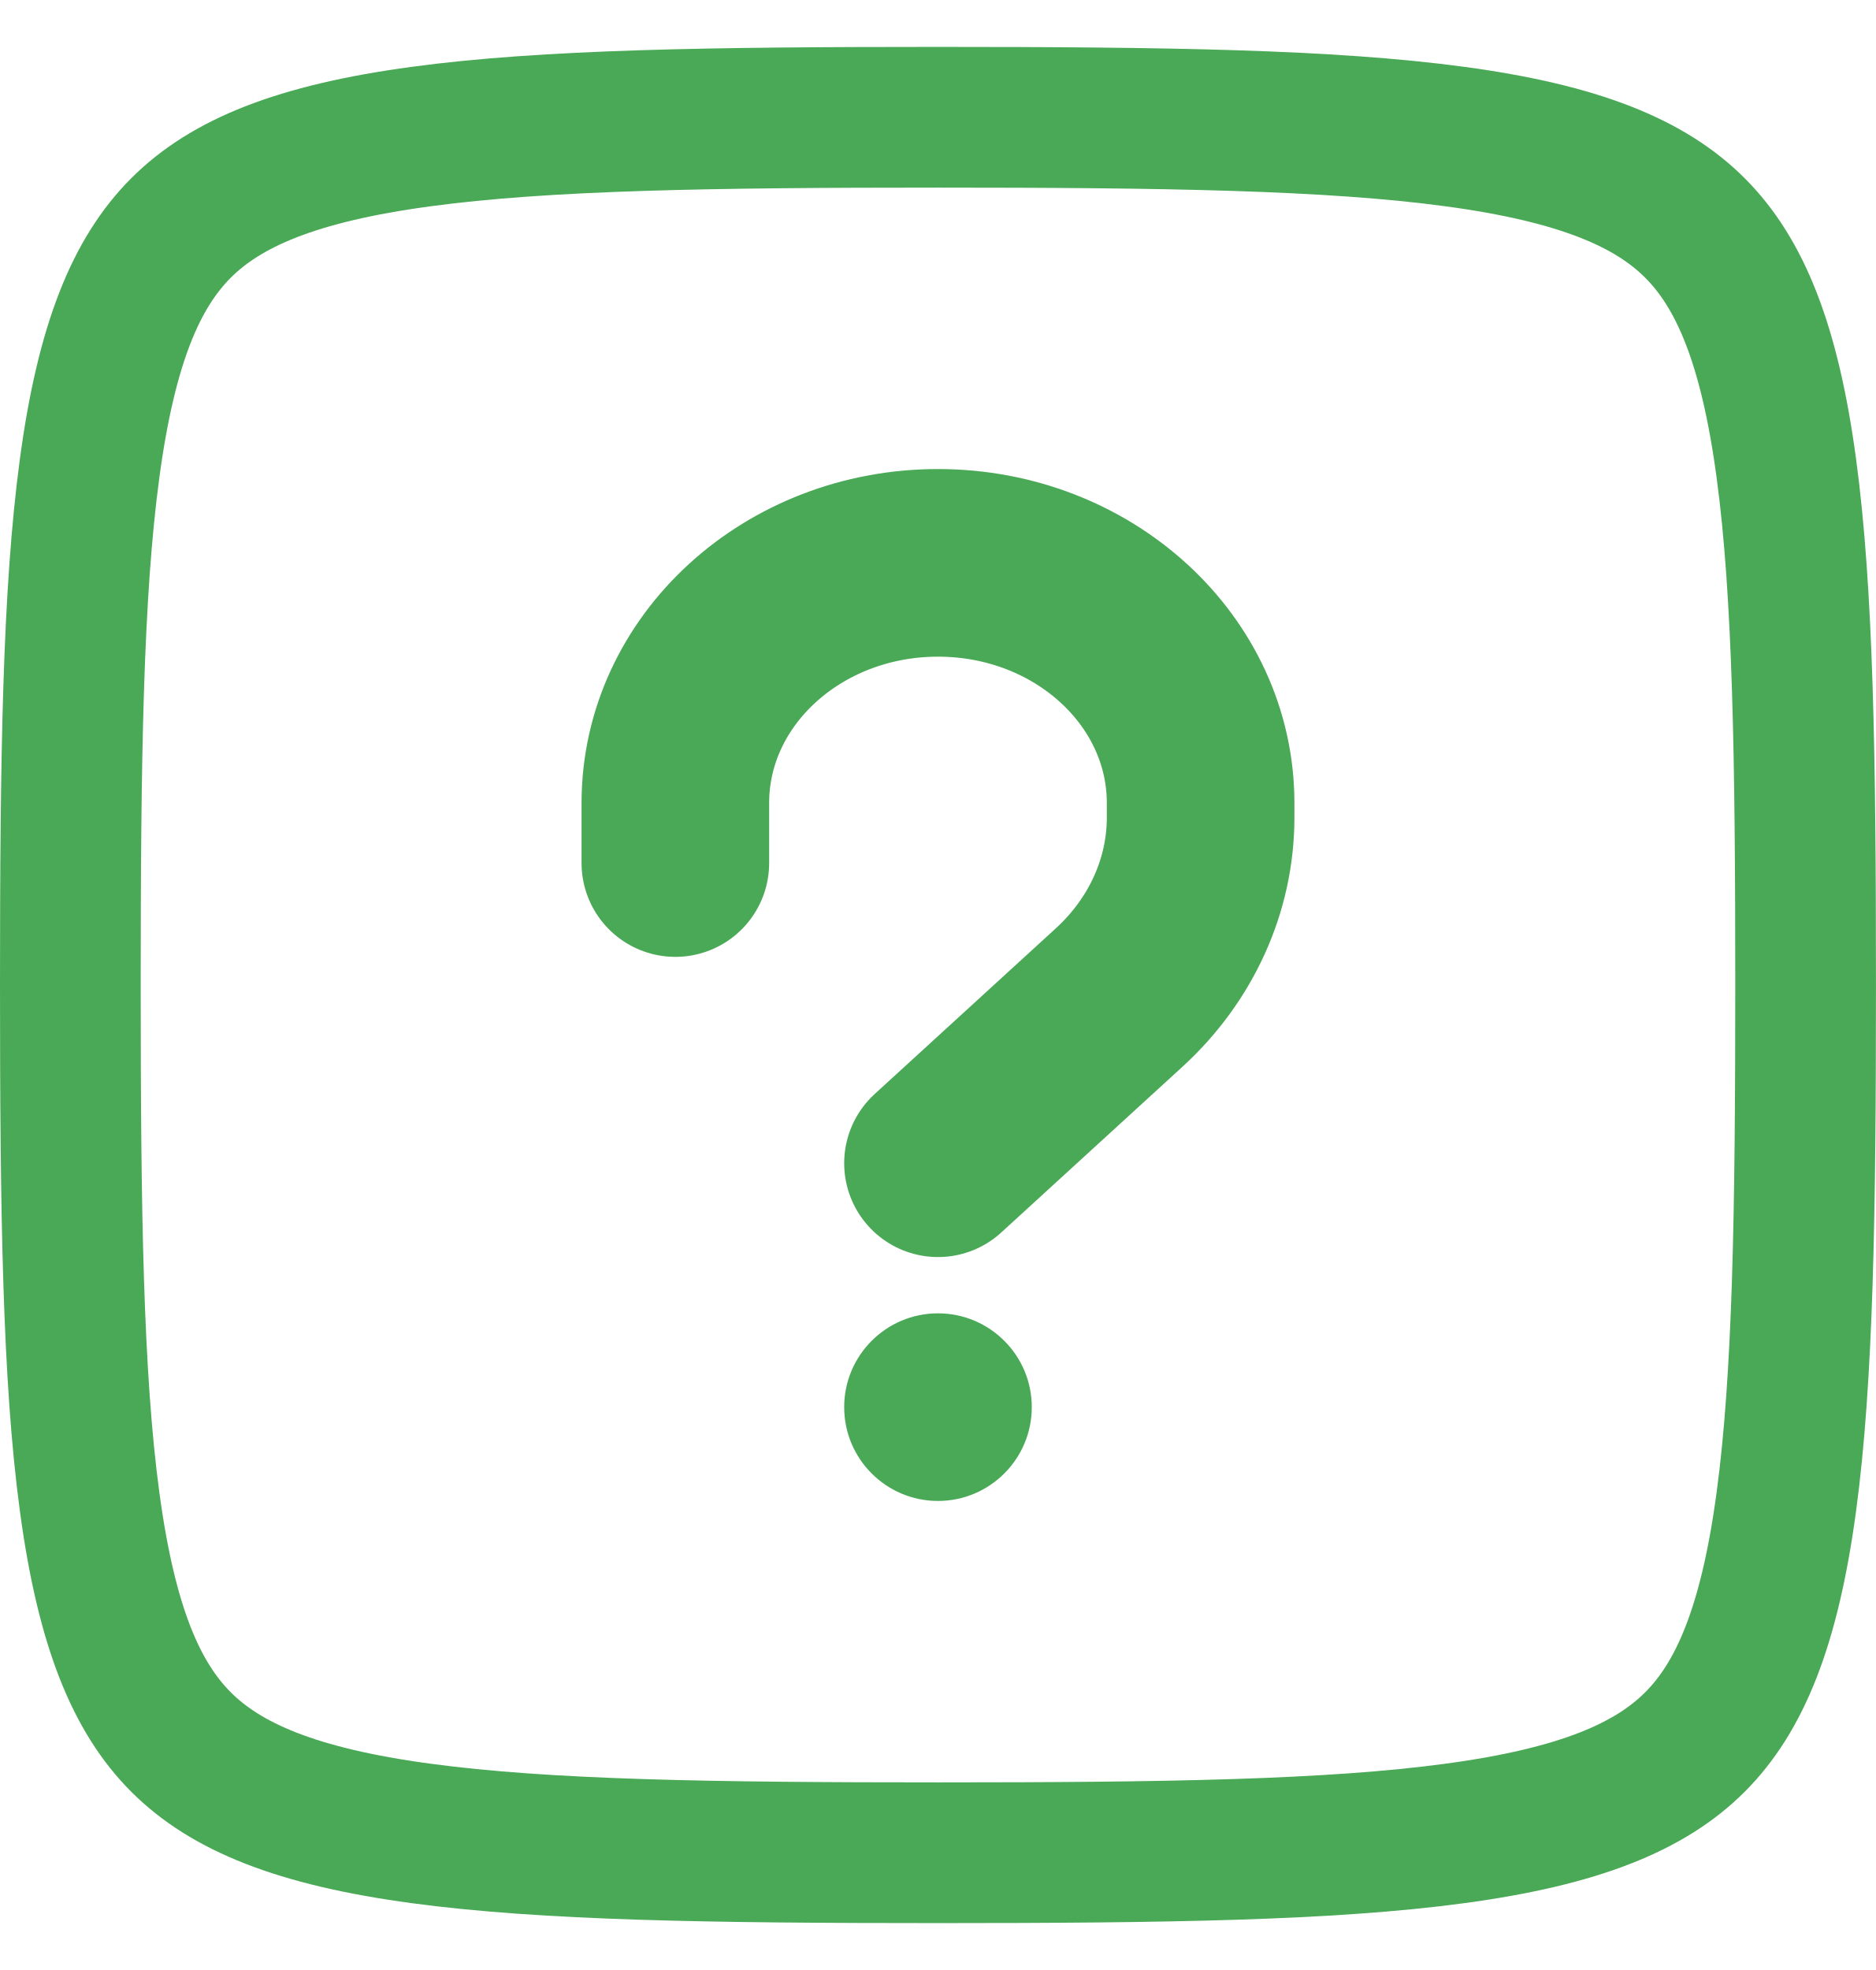
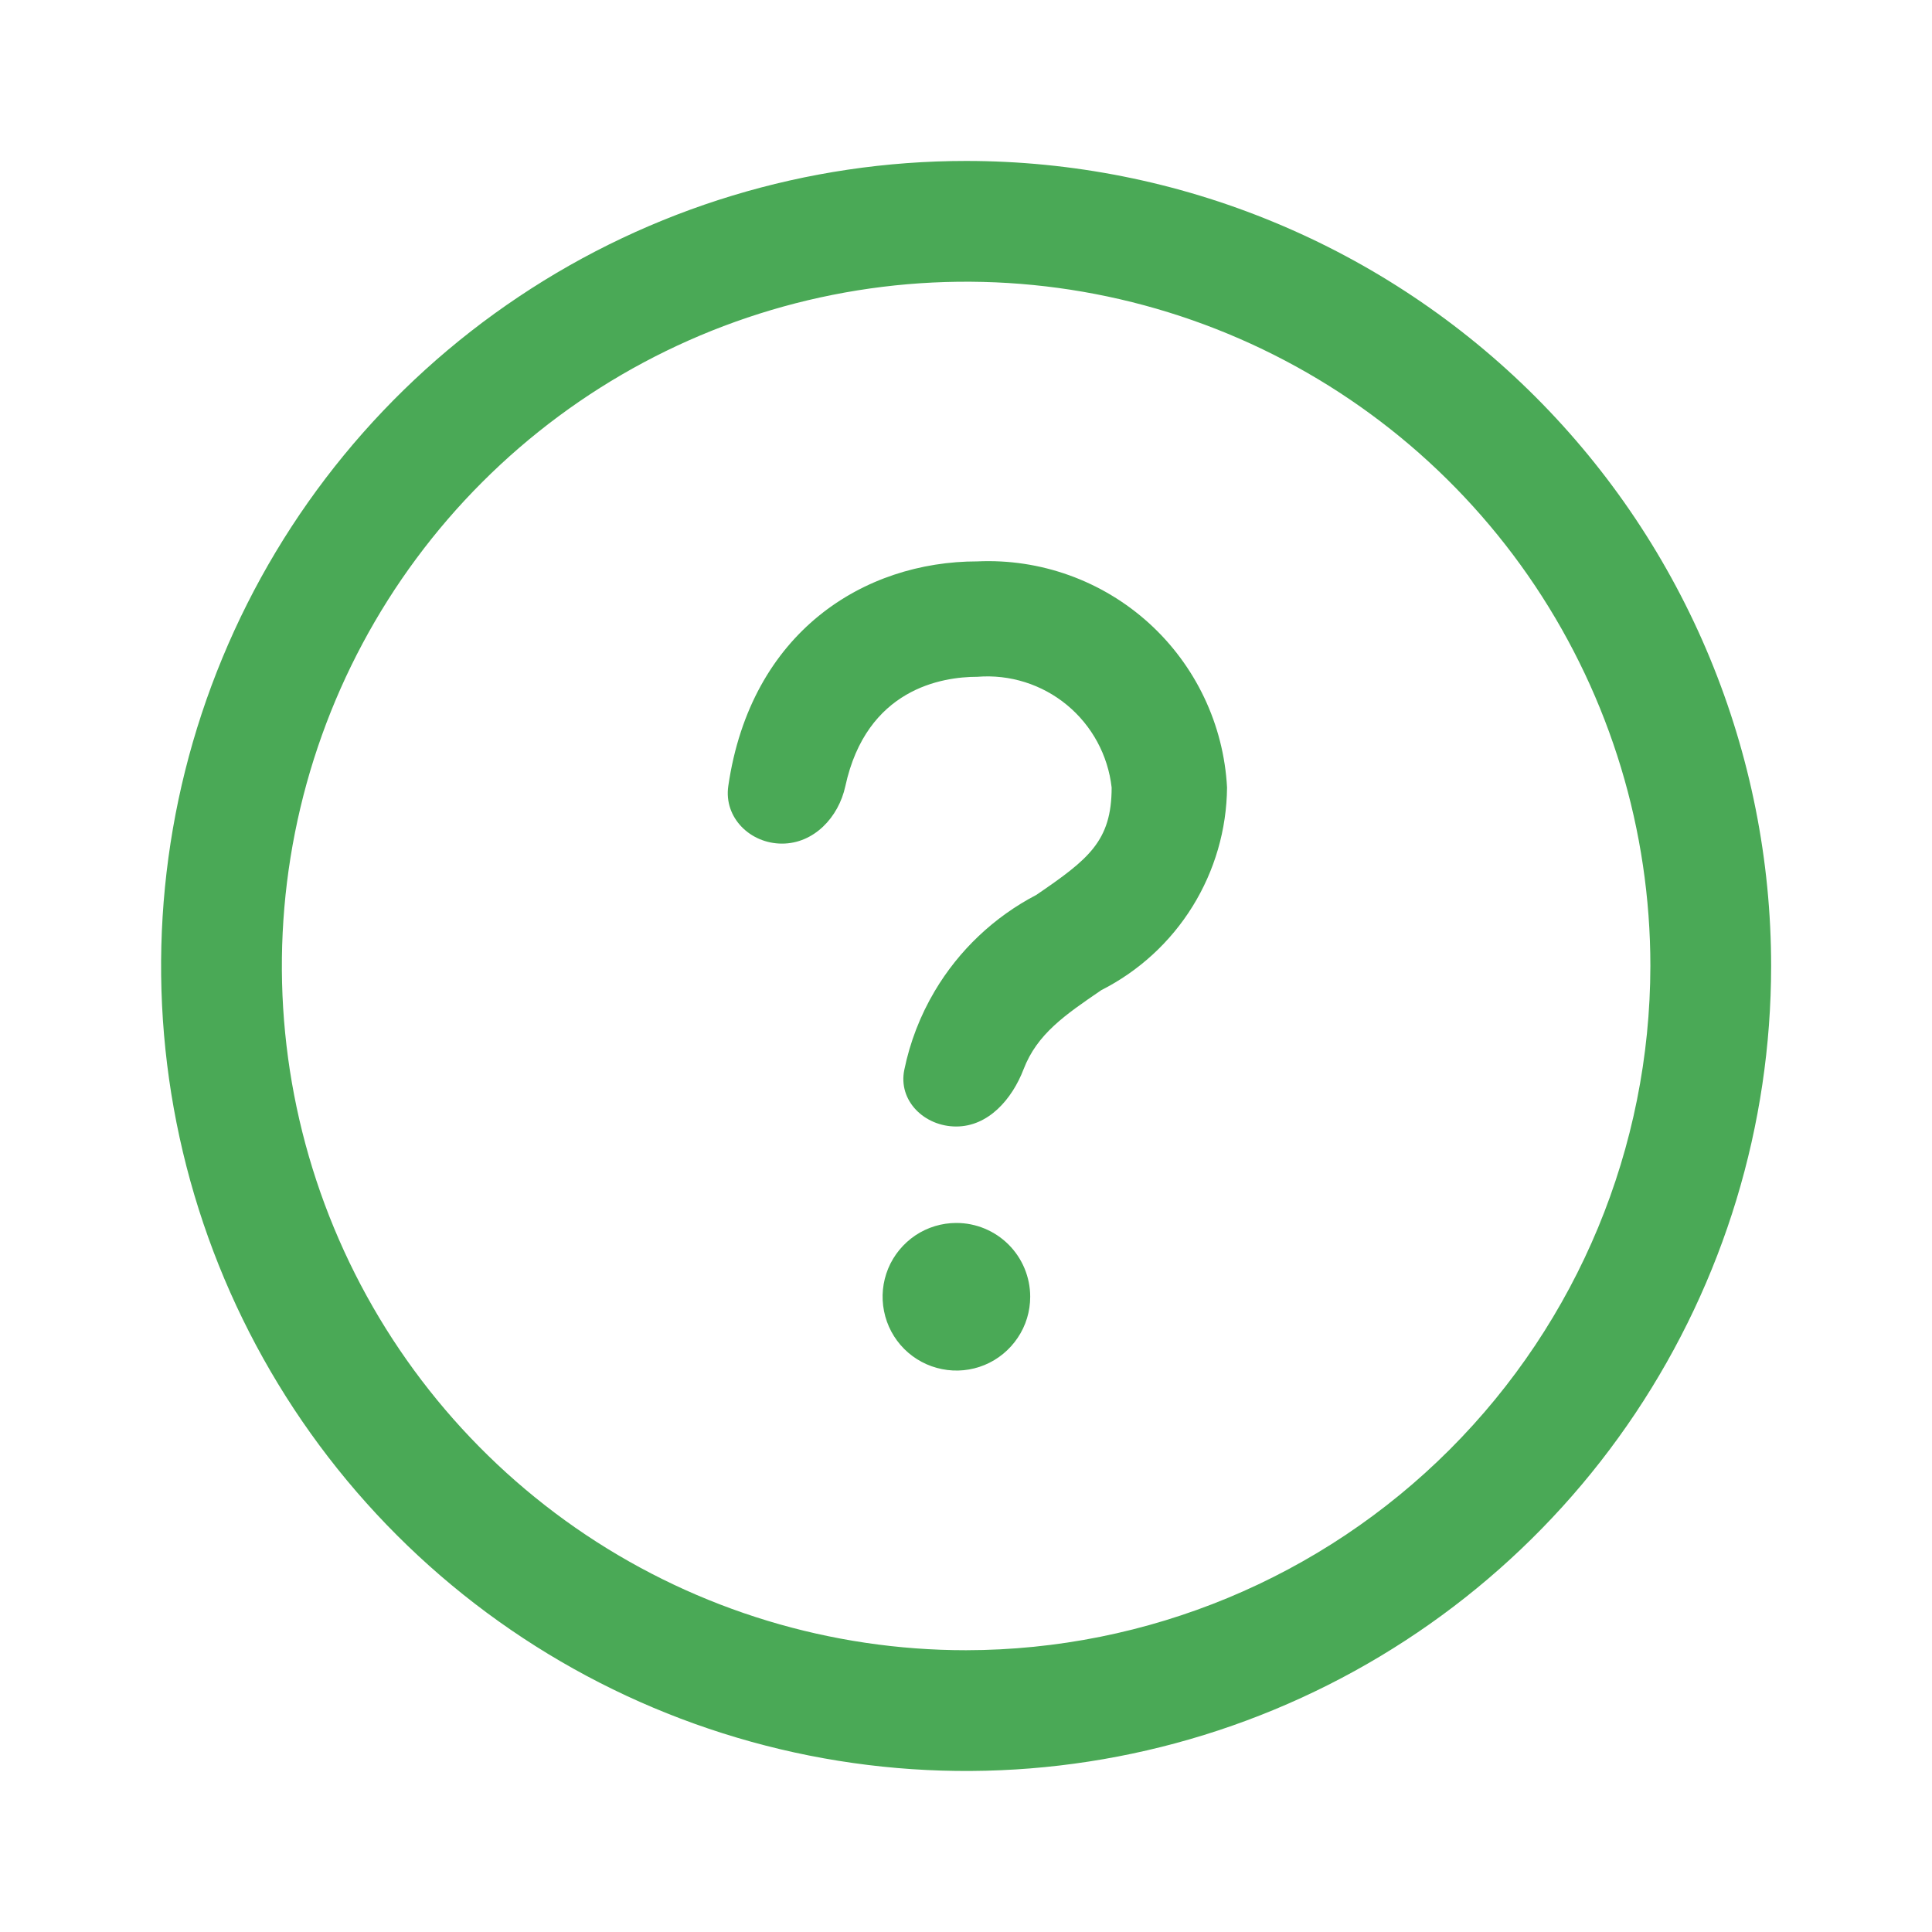
- <svg xmlns="http://www.w3.org/2000/svg" width="20" height="21" viewBox="0 0 20 21" fill="none">
-   <path d="M0.75 10.5C0.75 8.089 0.776 6.316 0.956 4.988C1.135 3.66 1.453 2.907 1.93 2.43C2.407 1.953 3.16 1.635 4.488 1.456C5.816 1.276 7.589 1.25 10 1.25C12.411 1.25 14.184 1.276 15.512 1.456C16.84 1.635 17.593 1.953 18.07 2.43C18.547 2.907 18.865 3.66 19.044 4.988C19.224 6.316 19.25 8.089 19.25 10.5C19.25 12.911 19.224 14.684 19.044 16.012C18.865 17.34 18.547 18.093 18.07 18.57C17.593 19.047 16.84 19.365 15.512 19.544C14.184 19.724 12.411 19.75 10 19.75C7.589 19.75 5.816 19.724 4.488 19.544C3.16 19.365 2.407 19.047 1.93 18.57C1.453 18.093 1.135 17.34 0.956 16.012C0.776 14.684 0.75 12.911 0.75 10.5Z" stroke="#4AA956" stroke-width="1.5" />
-   <path d="M10 16C10.552 16 11 15.552 11 15C11 14.448 10.552 14 10 14C9.448 14 9 14.448 9 15C9 15.552 9.448 16 10 16Z" fill="#4AA956" />
-   <path d="M7.2 9.2V8.56C7.2 7.146 8.454 6 10 6C11.546 6 12.8 7.146 12.8 8.56V8.715C12.8 9.435 12.487 10.126 11.93 10.635L10 12.4" stroke="#4AA956" stroke-width="2" stroke-linecap="round" stroke-linejoin="round" />
+ <svg xmlns="http://www.w3.org/2000/svg" width="26" height="26" viewBox="0 0 26 26" fill="none">
+   <path d="M13.001 2.166C10.859 2.166 8.764 2.801 6.983 3.992C5.201 5.182 3.813 6.874 2.993 8.854C2.173 10.833 1.958 13.011 2.376 15.113C2.794 17.214 3.826 19.145 5.341 20.66C6.856 22.175 8.786 23.206 10.888 23.625C12.989 24.043 15.168 23.828 17.147 23.008C19.127 22.188 20.819 20.8 22.009 19.018C23.199 17.236 23.835 15.142 23.835 12.999C23.835 11.577 23.554 10.168 23.01 8.854C22.466 7.539 21.668 6.345 20.662 5.339C19.656 4.333 18.461 3.535 17.147 2.991C15.833 2.446 14.424 2.166 13.001 2.166ZM13.001 22.208C11.18 22.208 9.4 21.668 7.885 20.656C6.371 19.644 5.191 18.206 4.494 16.523C3.797 14.841 3.615 12.989 3.97 11.203C4.325 9.417 5.202 7.776 6.49 6.488C7.778 5.2 9.419 4.323 11.205 3.968C12.991 3.613 14.842 3.795 16.525 4.492C18.208 5.189 19.646 6.369 20.658 7.883C21.67 9.398 22.21 11.178 22.21 12.999C22.207 15.441 21.236 17.781 19.509 19.508C17.783 21.234 15.443 22.205 13.001 22.208ZM12.871 16.458C12.674 16.458 12.482 16.516 12.319 16.625C12.156 16.735 12.028 16.89 11.953 17.071C11.878 17.253 11.858 17.452 11.897 17.645C11.935 17.838 12.03 18.015 12.168 18.153C12.307 18.292 12.484 18.387 12.677 18.425C12.87 18.464 13.069 18.444 13.251 18.369C13.432 18.294 13.587 18.166 13.696 18.003C13.806 17.84 13.864 17.648 13.864 17.451C13.864 17.188 13.759 16.935 13.573 16.749C13.387 16.563 13.134 16.458 12.871 16.458ZM13.152 7.555C11.635 7.555 10.104 8.497 9.801 10.578C9.739 11.003 10.095 11.353 10.524 11.353C10.953 11.353 11.285 11 11.376 10.581C11.661 9.268 12.676 9.108 13.153 9.108C13.589 9.073 14.021 9.209 14.358 9.487C14.695 9.765 14.911 10.164 14.96 10.598C14.96 11.32 14.649 11.563 13.947 12.043C13.379 12.339 12.905 12.788 12.579 13.338C12.384 13.667 12.246 14.025 12.17 14.396C12.083 14.814 12.441 15.16 12.868 15.16C13.301 15.16 13.62 14.793 13.775 14.389C13.957 13.915 14.332 13.659 14.821 13.325C15.326 13.069 15.751 12.679 16.049 12.198C16.347 11.717 16.508 11.164 16.513 10.598C16.468 9.75 16.089 8.954 15.46 8.384C14.83 7.814 14.001 7.516 13.152 7.555Z" fill="#4AA956" />
</svg>
